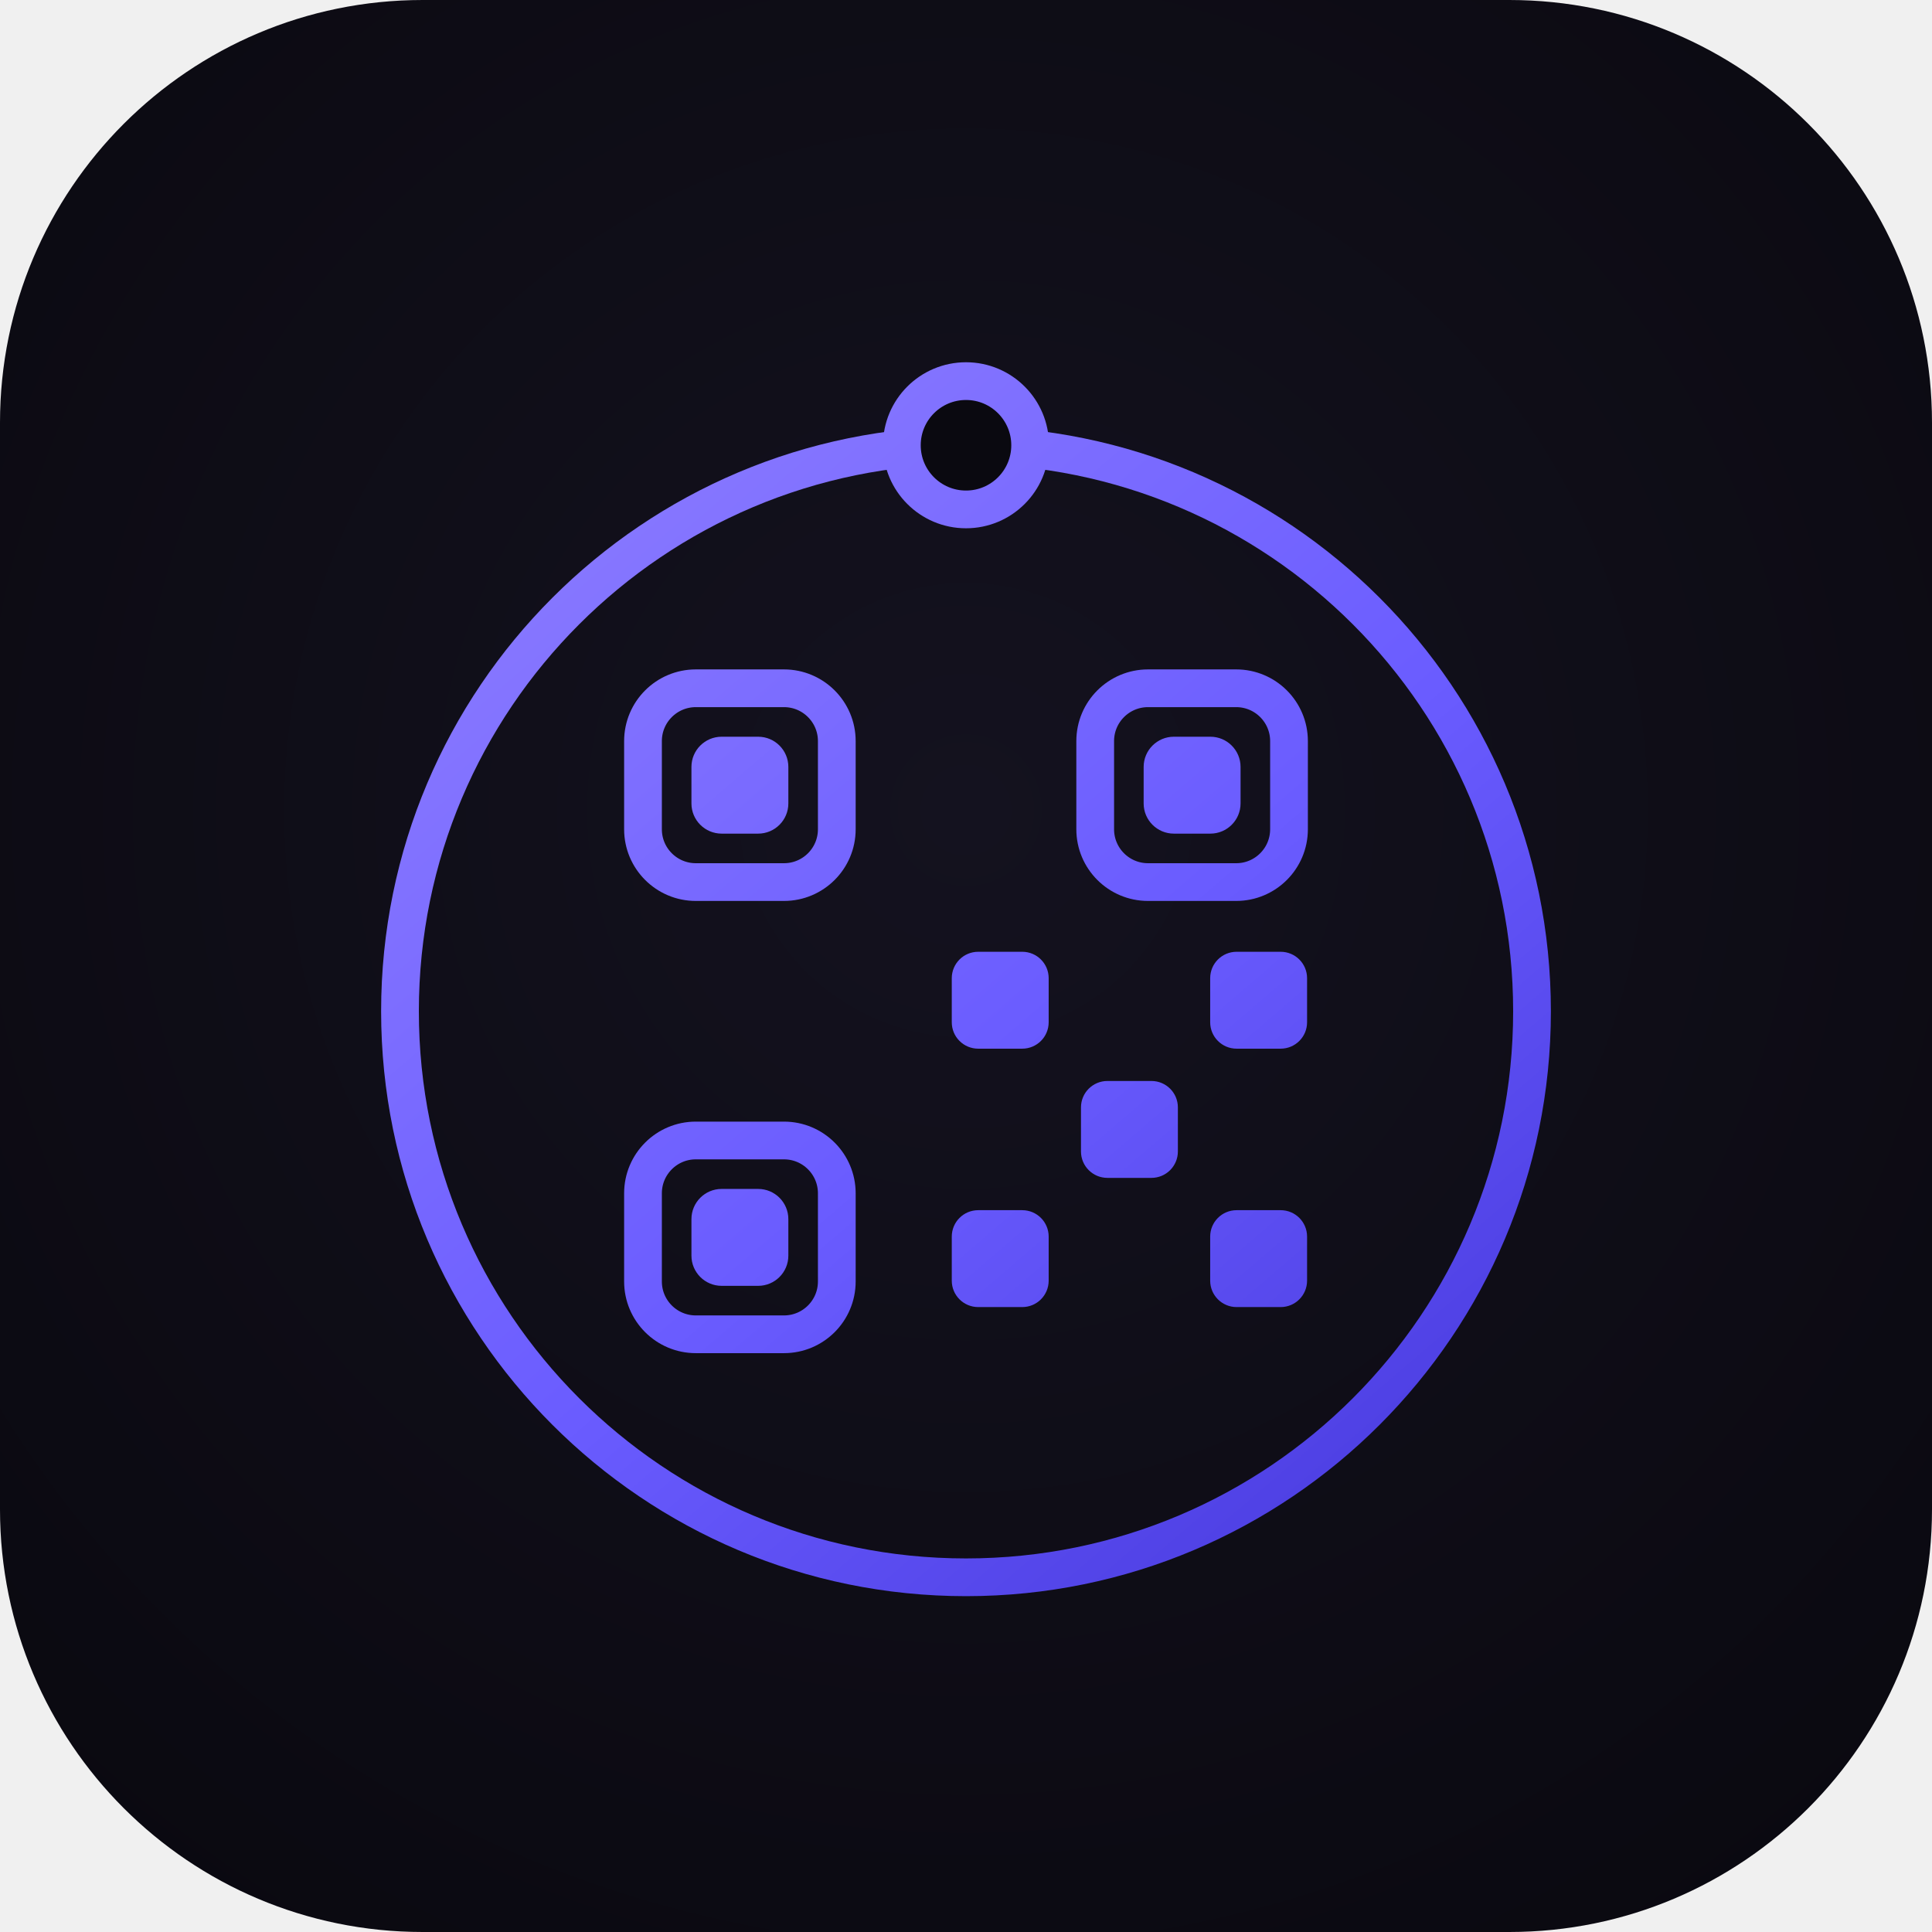
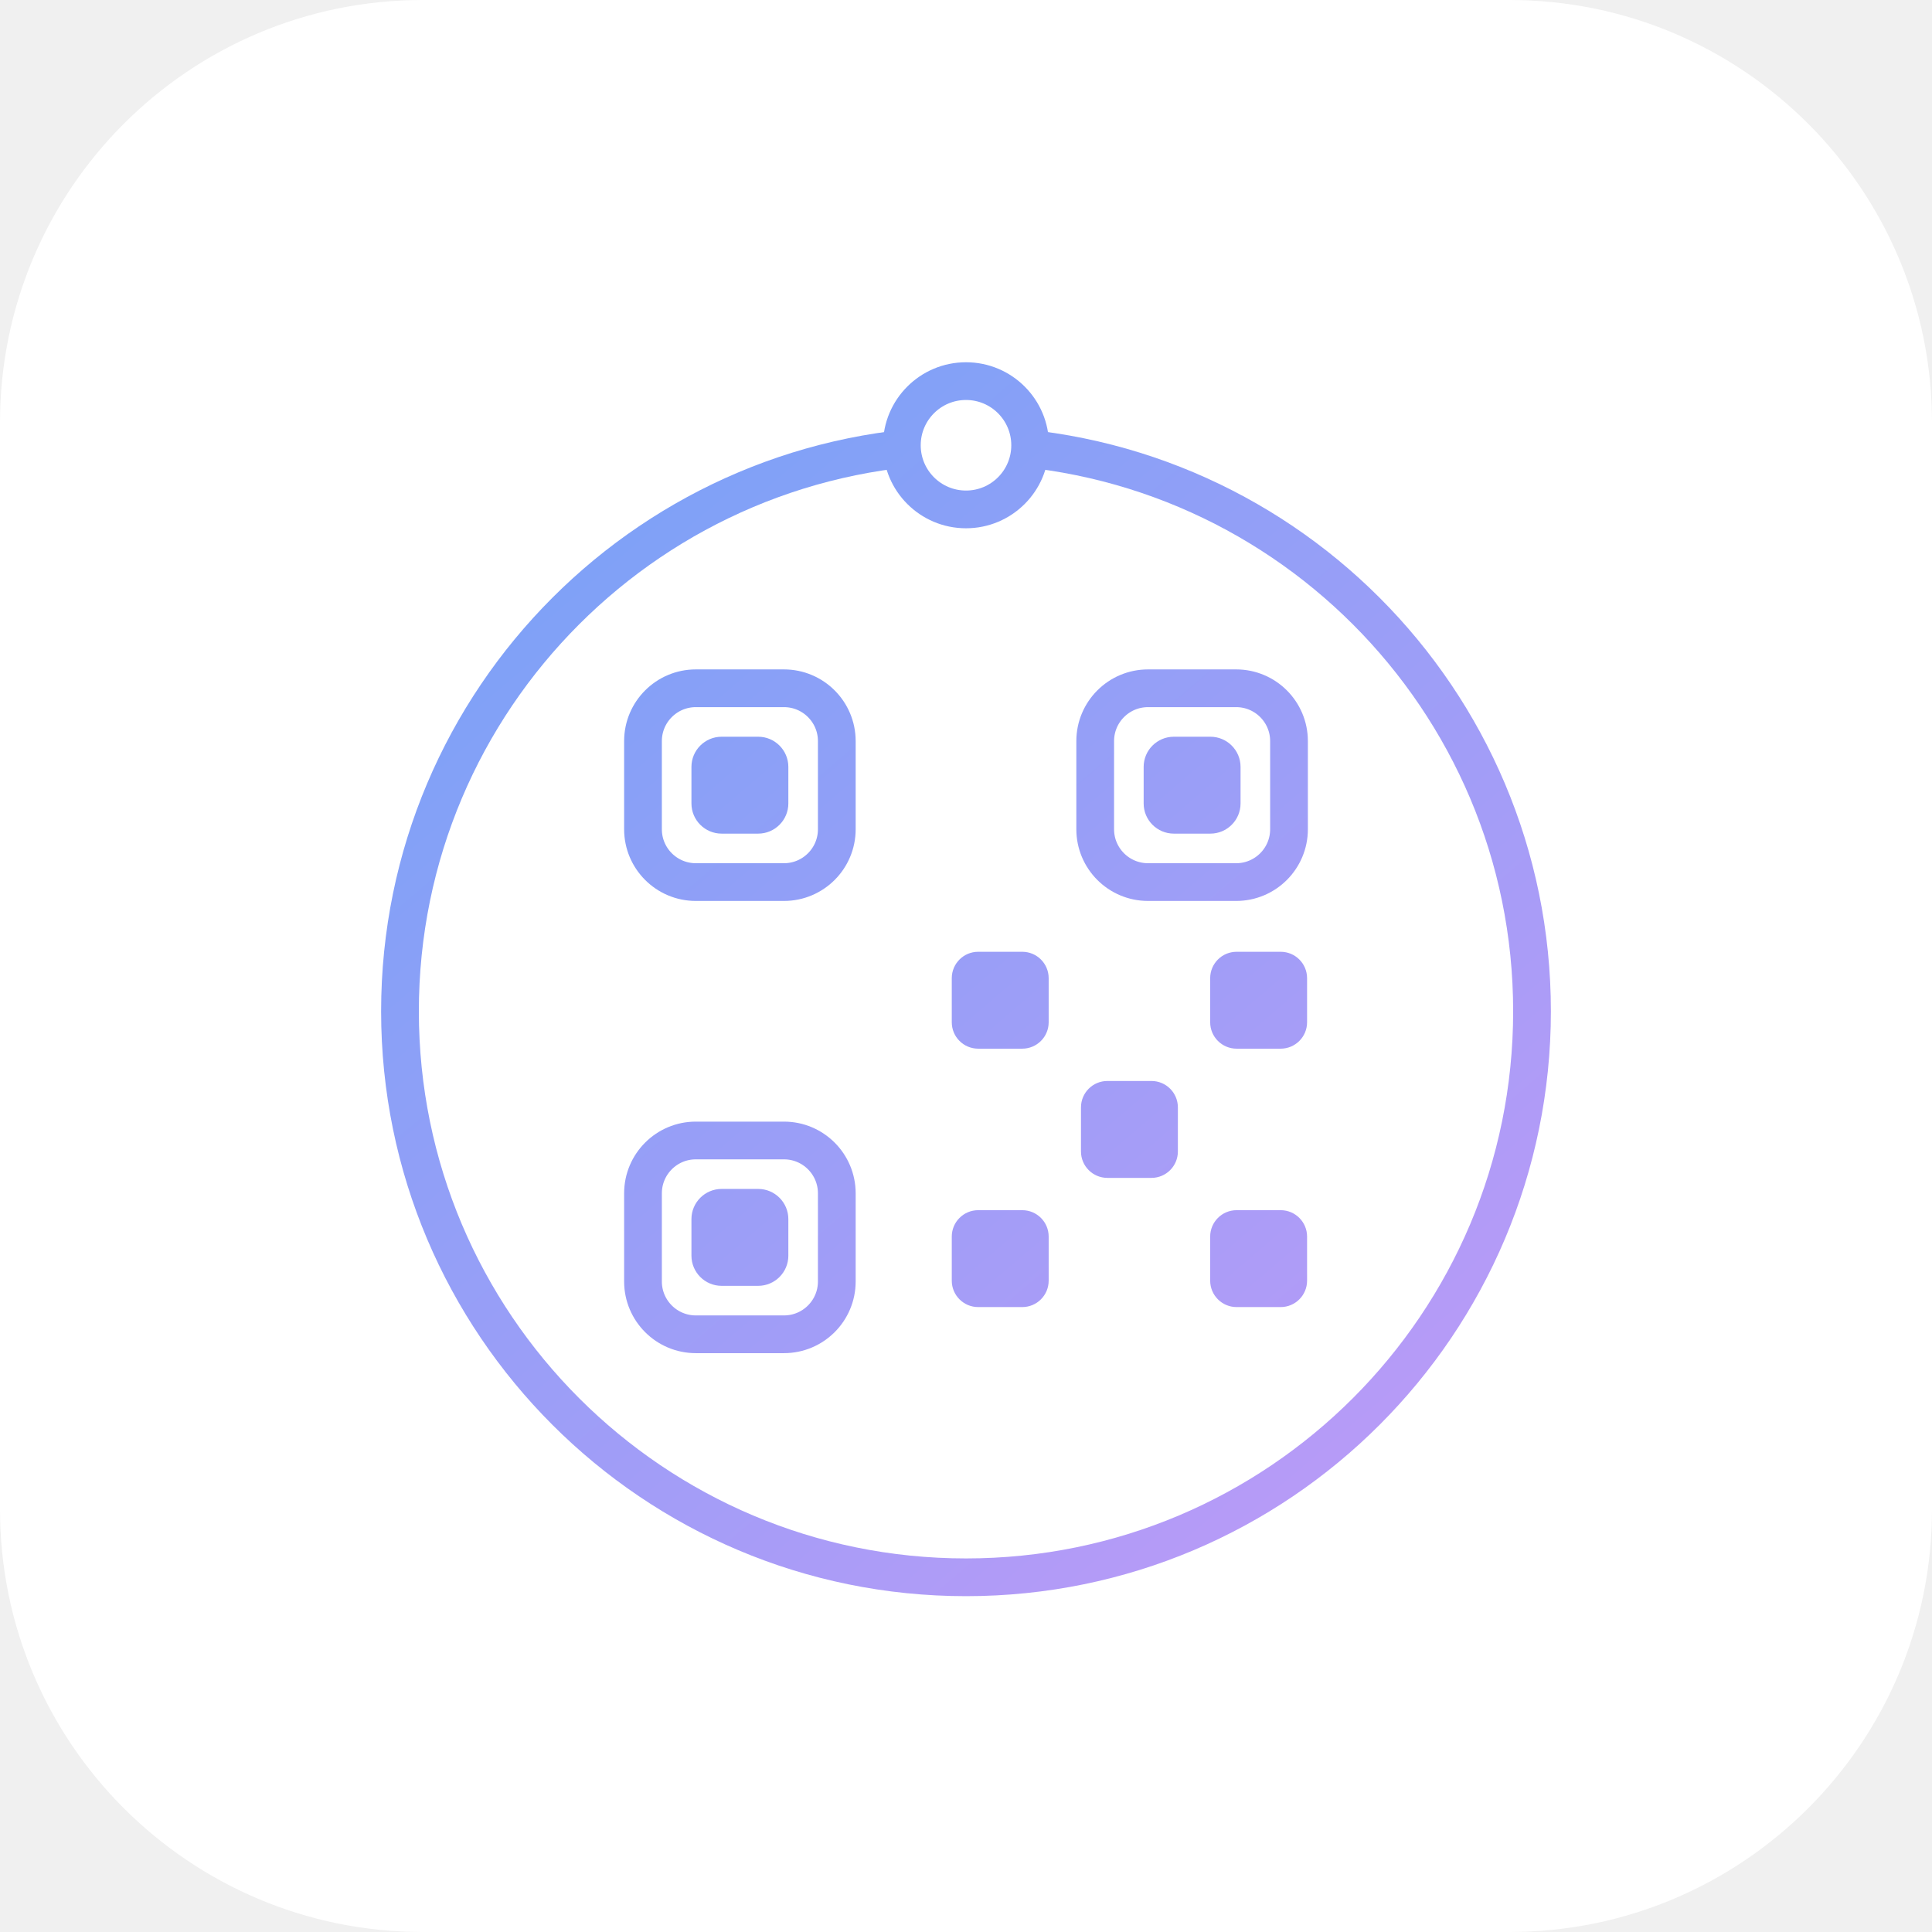
<svg xmlns="http://www.w3.org/2000/svg" width="512" height="512" viewBox="0 0 512 512" fill="none">
  <defs>
-     <radialGradient id="bg" cx="50%" cy="42%" r="70%">
-       <stop offset="0%" stop-color="#14121f" />
-       <stop offset="100%" stop-color="#0a0910" />
-     </radialGradient>
    <linearGradient id="stroke" x1="140" y1="120" x2="380" y2="400" gradientUnits="userSpaceOnUse">
-       <stop offset="0%" stop-color="#8b7bff" />
-       <stop offset="55%" stop-color="#6a5cff" />
-       <stop offset="100%" stop-color="#4a3ce0" />
+       <stop offset="0%" stop-color="#7aa2f7" />
+       <stop offset="100%" stop-color="#bb9af7" />
    </linearGradient>
  </defs>
-   <rect width="512" height="512" rx="112" fill="url(#bg)" />
+   <rect width="512" height="512" rx="112" fill="#ffffff" />
  <g>
    <circle cx="256" cy="268" r="150" stroke="url(#stroke)" stroke-width="10" />
-     <circle cx="256" cy="118" r="17" fill="#0a0910" stroke="url(#stroke)" stroke-width="10" />
+     <circle cx="256" cy="118" r="17" fill="#ffffff" stroke="url(#stroke)" stroke-width="10" />
    <g fill="url(#stroke)">
      <rect x="170.40" y="182.40" width="51.36" height="51.36" rx="14" fill="none" stroke="url(#stroke)" stroke-width="10" />
      <rect x="183.24" y="195.24" width="25.68" height="25.68" rx="8" />
      <rect x="290.24" y="182.40" width="51.36" height="51.36" rx="14" fill="none" stroke="url(#stroke)" stroke-width="10" />
      <rect x="303.08" y="195.24" width="25.68" height="25.68" rx="8" />
      <rect x="170.40" y="302.24" width="51.36" height="51.36" rx="14" fill="none" stroke="url(#stroke)" stroke-width="10" />
      <rect x="183.24" y="315.08" width="25.68" height="25.68" rx="8" />
      <rect x="252.23" y="252.23" width="25.68" height="25.68" rx="7" />
      <rect x="320.71" y="252.23" width="25.68" height="25.68" rx="7" />
      <rect x="286.47" y="286.47" width="25.68" height="25.68" rx="7" />
      <rect x="252.23" y="320.71" width="25.68" height="25.68" rx="7" />
      <rect x="320.71" y="320.71" width="25.68" height="25.68" rx="7" />
    </g>
  </g>
</svg>
